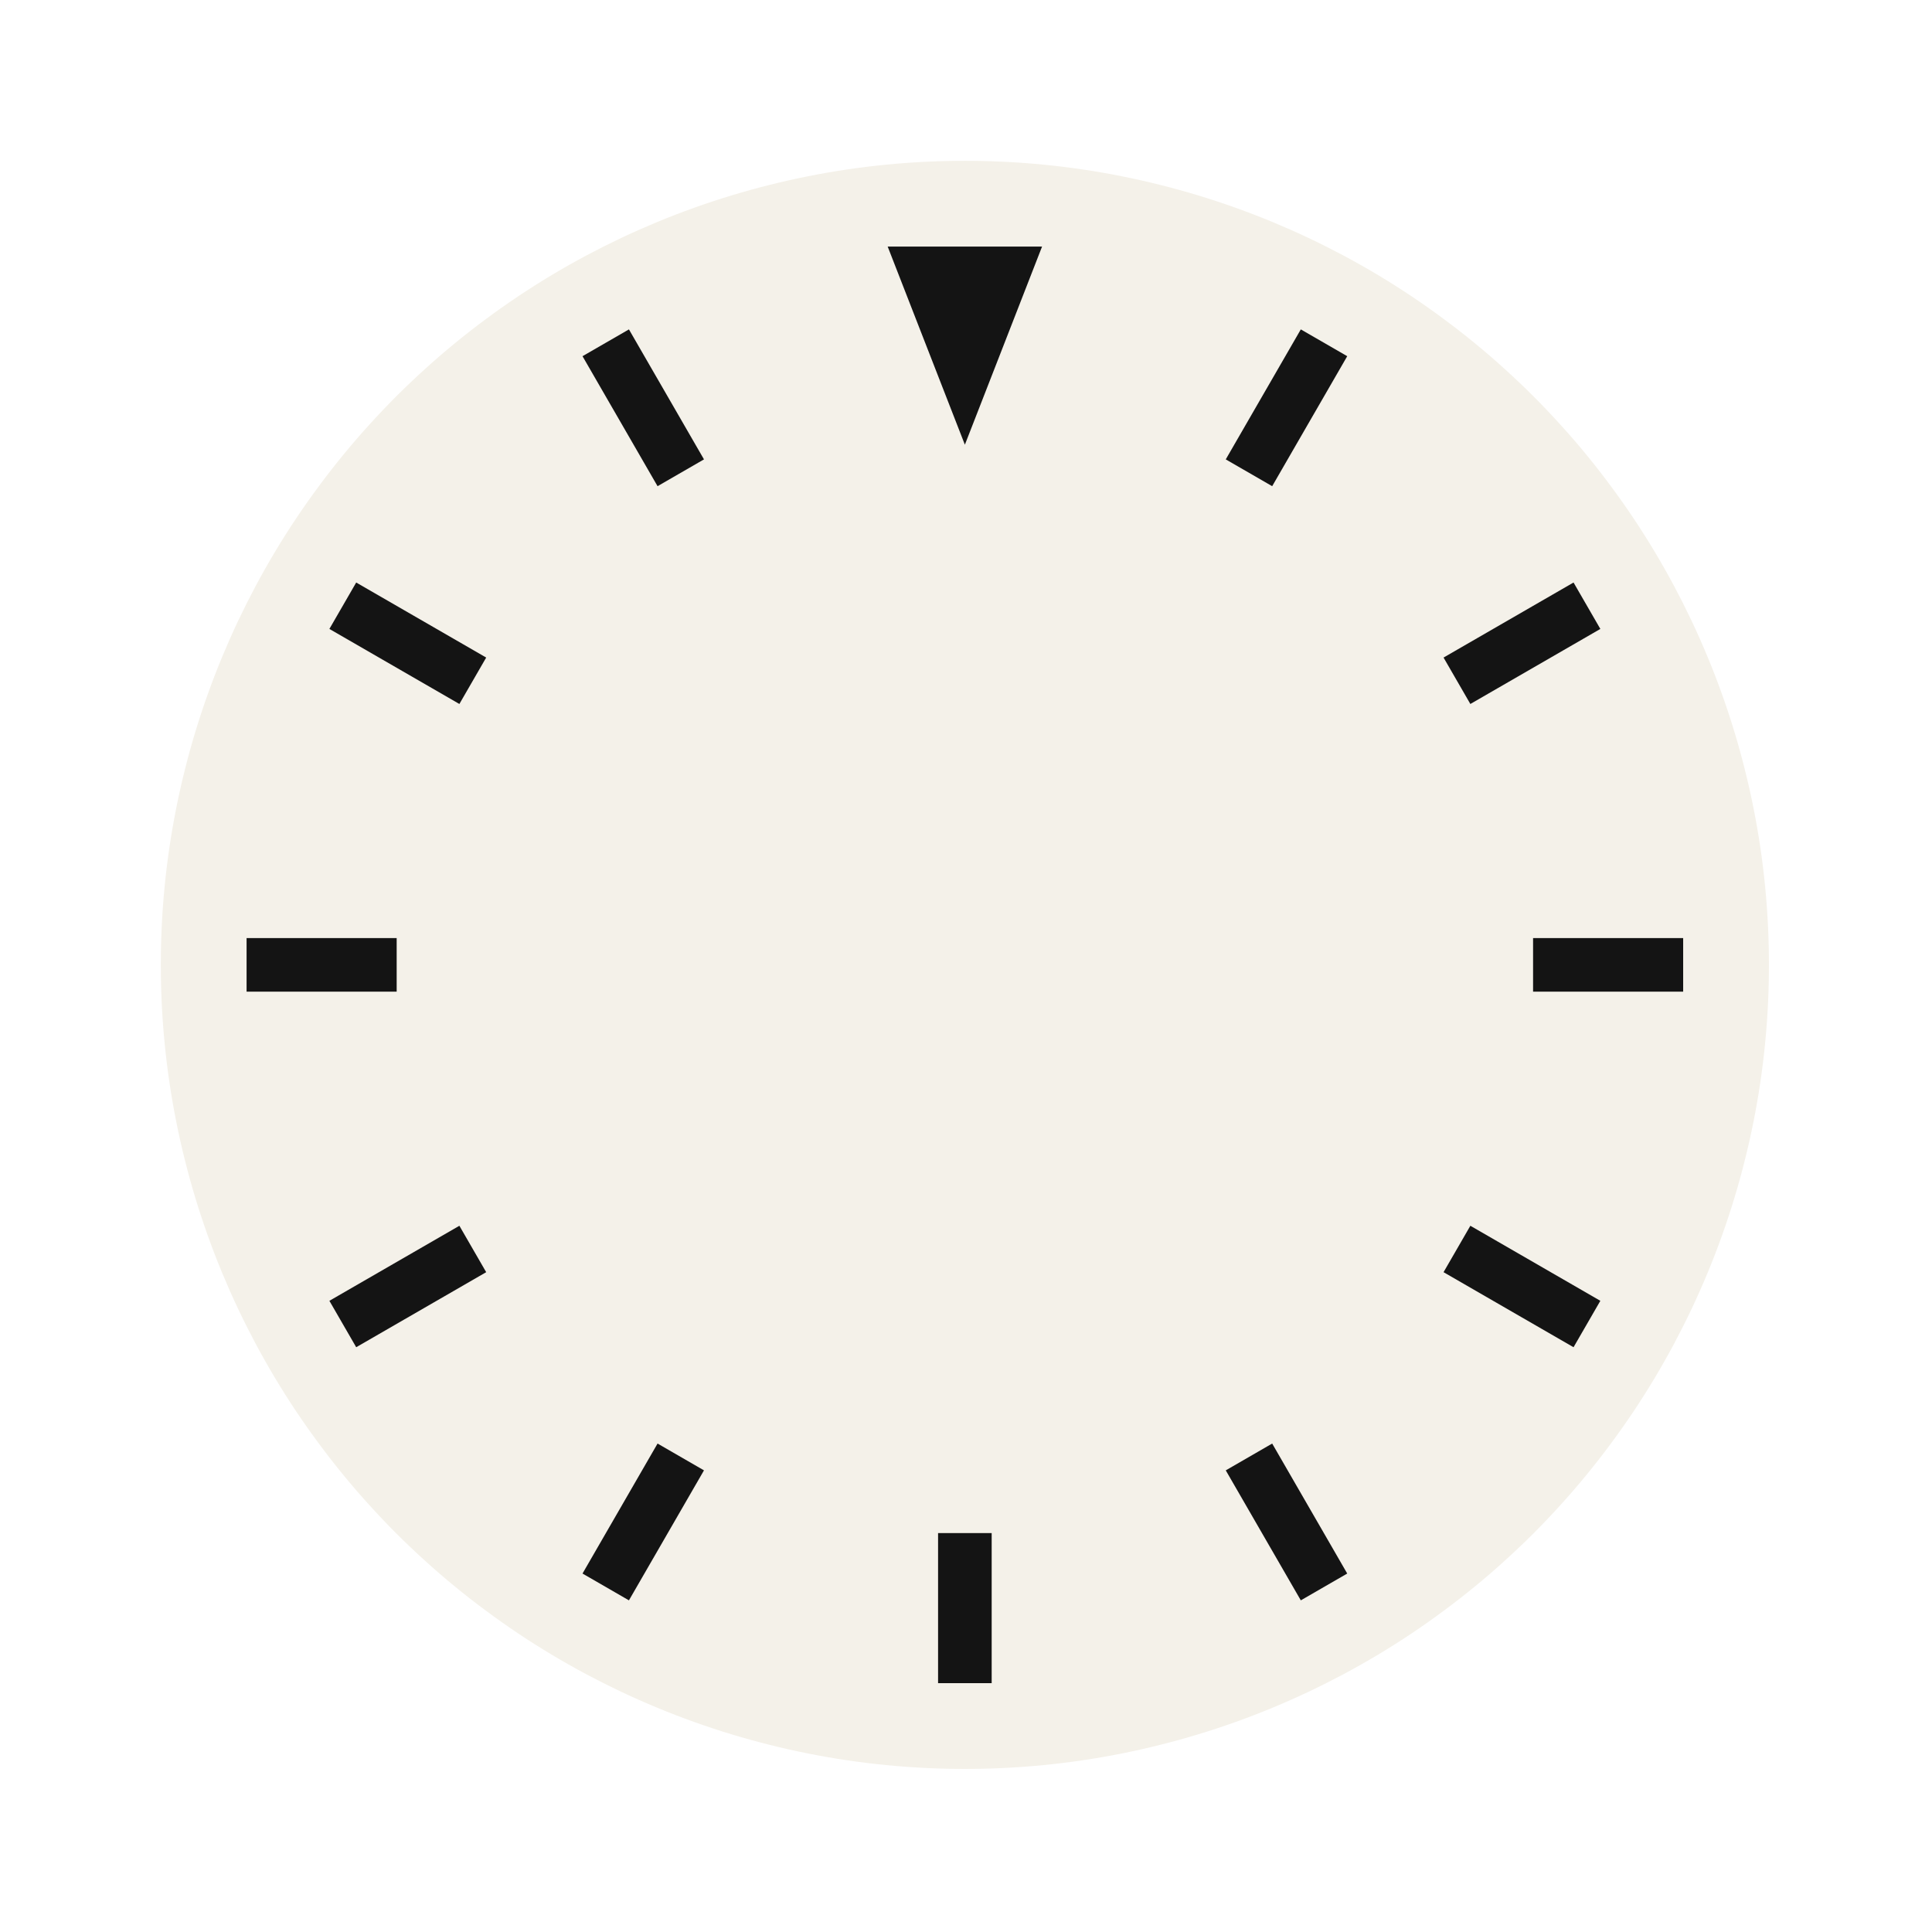
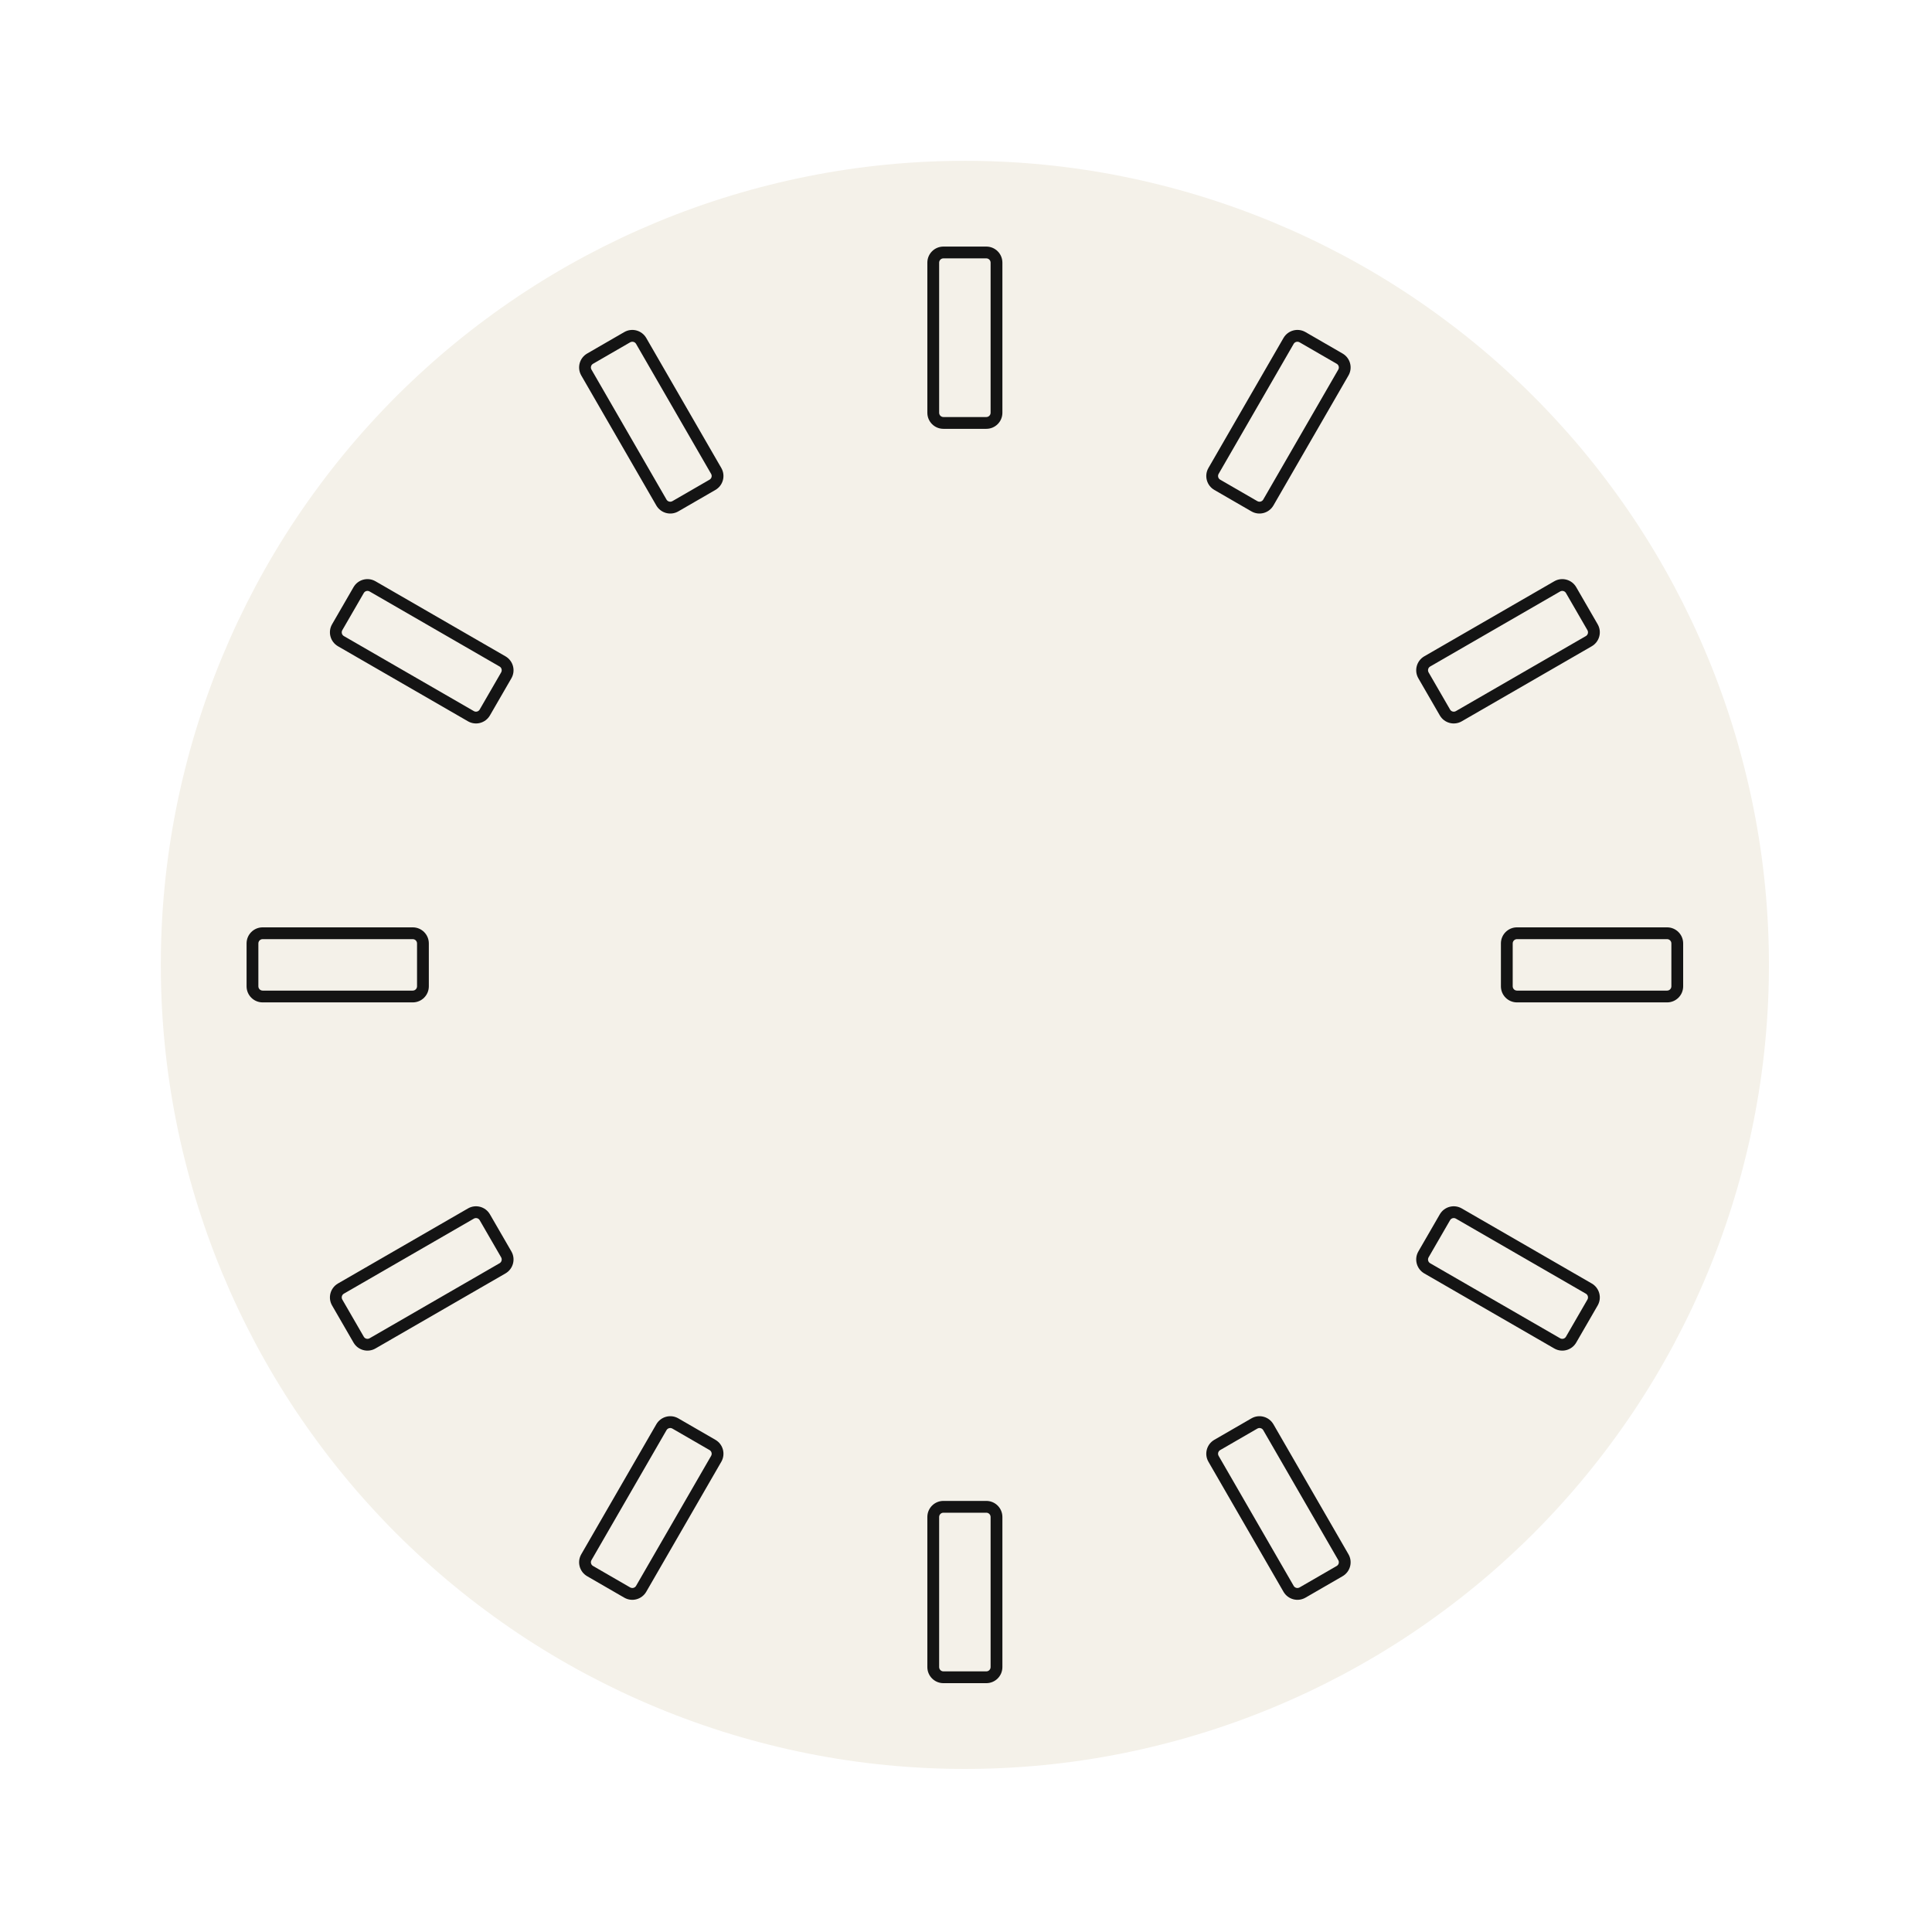
<svg xmlns="http://www.w3.org/2000/svg" width="613" height="613">
  <path fill="#F4F1E9" transform="matrix(17.0079 0 -0 -17.0079 306.142 306.142)" d="M15 0Q15 0.368 14.982 0.736Q14.964 1.104 14.928 1.47Q14.892 1.837 14.838 2.201Q14.784 2.565 14.712 2.926Q14.64 3.288 14.55 3.645Q14.461 4.002 14.354 4.354Q14.247 4.707 14.123 5.053Q13.999 5.4 13.858 5.74Q13.717 6.08 13.56 6.413Q13.402 6.746 13.229 7.071Q13.055 7.396 12.866 7.712Q12.677 8.027 12.472 8.334Q12.267 8.64 12.048 8.935Q11.829 9.231 11.595 9.516Q11.362 9.801 11.114 10.073Q10.867 10.346 10.607 10.607Q10.346 10.867 10.073 11.114Q9.801 11.362 9.516 11.595Q9.231 11.829 8.935 12.048Q8.64 12.267 8.334 12.472Q8.027 12.677 7.712 12.866Q7.396 13.055 7.071 13.229Q6.746 13.402 6.413 13.56Q6.08 13.717 5.74 13.858Q5.4 13.999 5.053 14.123Q4.707 14.247 4.354 14.354Q4.002 14.461 3.645 14.55Q3.288 14.64 2.926 14.712Q2.565 14.784 2.201 14.838Q1.837 14.892 1.47 14.928Q1.104 14.964 0.736 14.982Q0.368 15 0 15Q-0.368 15 -0.736 14.982Q-1.104 14.964 -1.47 14.928Q-1.837 14.892 -2.201 14.838Q-2.565 14.784 -2.926 14.712Q-3.288 14.64 -3.645 14.55Q-4.002 14.461 -4.354 14.354Q-4.707 14.247 -5.053 14.123Q-5.4 13.999 -5.74 13.858Q-6.08 13.717 -6.413 13.56Q-6.746 13.402 -7.071 13.229Q-7.396 13.055 -7.712 12.866Q-8.027 12.677 -8.334 12.472Q-8.64 12.267 -8.935 12.048Q-9.231 11.829 -9.516 11.595Q-9.801 11.362 -10.073 11.114Q-10.346 10.867 -10.607 10.607Q-10.867 10.346 -11.114 10.073Q-11.362 9.801 -11.595 9.516Q-11.829 9.231 -12.048 8.935Q-12.267 8.64 -12.472 8.334Q-12.677 8.027 -12.866 7.712Q-13.055 7.396 -13.229 7.071Q-13.402 6.746 -13.56 6.413Q-13.717 6.08 -13.858 5.74Q-13.999 5.4 -14.123 5.053Q-14.247 4.707 -14.354 4.354Q-14.461 4.002 -14.55 3.645Q-14.64 3.288 -14.712 2.926Q-14.784 2.565 -14.838 2.201Q-14.892 1.837 -14.928 1.47Q-14.964 1.104 -14.982 0.736Q-15 0.368 -15 0Q-15 -0.368 -14.982 -0.736Q-14.964 -1.104 -14.928 -1.47Q-14.892 -1.837 -14.838 -2.201Q-14.784 -2.565 -14.712 -2.926Q-14.64 -3.288 -14.55 -3.645Q-14.461 -4.002 -14.354 -4.354Q-14.247 -4.707 -14.123 -5.053Q-13.999 -5.4 -13.858 -5.74Q-13.717 -6.08 -13.56 -6.413Q-13.402 -6.746 -13.229 -7.071Q-13.055 -7.396 -12.866 -7.712Q-12.677 -8.027 -12.472 -8.334Q-12.267 -8.64 -12.048 -8.935Q-11.829 -9.231 -11.595 -9.516Q-11.362 -9.801 -11.114 -10.073Q-10.867 -10.346 -10.607 -10.607Q-10.346 -10.867 -10.073 -11.114Q-9.801 -11.362 -9.516 -11.595Q-9.231 -11.829 -8.935 -12.048Q-8.64 -12.267 -8.334 -12.472Q-8.027 -12.677 -7.712 -12.866Q-7.396 -13.055 -7.071 -13.229Q-6.746 -13.402 -6.413 -13.56Q-6.08 -13.717 -5.74 -13.858Q-5.4 -13.999 -5.053 -14.123Q-4.707 -14.247 -4.354 -14.354Q-4.002 -14.461 -3.645 -14.55Q-3.288 -14.64 -2.926 -14.712Q-2.565 -14.784 -2.201 -14.838Q-1.837 -14.892 -1.47 -14.928Q-1.104 -14.964 -0.736 -14.982Q-0.368 -15 0 -15Q0.368 -15 0.736 -14.982Q1.104 -14.964 1.47 -14.928Q1.837 -14.892 2.201 -14.838Q2.565 -14.784 2.926 -14.712Q3.288 -14.64 3.645 -14.55Q4.002 -14.461 4.354 -14.354Q4.707 -14.247 5.053 -14.123Q5.4 -13.999 5.74 -13.858Q6.08 -13.717 6.413 -13.56Q6.746 -13.402 7.071 -13.229Q7.396 -13.055 7.712 -12.866Q8.027 -12.677 8.334 -12.472Q8.64 -12.267 8.935 -12.048Q9.231 -11.829 9.516 -11.595Q9.801 -11.362 10.073 -11.114Q10.346 -10.867 10.607 -10.607Q10.867 -10.346 11.114 -10.073Q11.362 -9.801 11.595 -9.516Q11.829 -9.231 12.048 -8.935Q12.267 -8.64 12.472 -8.334Q12.677 -8.027 12.866 -7.712Q13.055 -7.396 13.229 -7.071Q13.402 -6.746 13.56 -6.413Q13.717 -6.08 13.858 -5.74Q13.999 -5.4 14.123 -5.053Q14.247 -4.707 14.354 -4.354Q14.461 -4.002 14.55 -3.645Q14.64 -3.288 14.712 -2.926Q14.784 -2.565 14.838 -2.201Q14.892 -1.837 14.928 -1.47Q14.964 -1.104 14.982 -0.736Q15 -0.368 15 0Z" />
-   <path fill="#141414" transform="matrix(17.0079 0 -0 -17.0079 306.142 306.142)" d="M1.44 13.4L-1.44 13.4L0 9.704L1.44 13.4ZM-0.5 -10.6L-0.5 -13.4L0.5 -13.4L0.5 -10.6L-0.5 -10.6ZM-10.6 0.5L-13.4 0.5L-13.4 -0.5L-10.6 -0.5L-10.6 0.5ZM10.6 -0.5L13.4 -0.5L13.4 0.5L10.6 0.5L10.6 -0.5ZM-9.43 -4.867L-11.855 -6.267L-11.355 -7.133L-8.93 -5.733L-9.43 -4.867ZM8.93 -5.733L11.355 -7.133L11.855 -6.267L9.43 -4.867L8.93 -5.733ZM-8.93 5.733L-11.355 7.133L-11.855 6.267L-9.43 4.867L-8.93 5.733ZM9.43 4.867L11.855 6.267L11.355 7.133L8.93 5.733L9.43 4.867ZM-5.733 -8.93L-7.133 -11.355L-6.267 -11.855L-4.867 -9.43L-5.733 -8.93ZM4.867 -9.43L6.267 -11.855L7.133 -11.355L5.733 -8.93L4.867 -9.43ZM-4.867 9.43L-6.267 11.855L-7.133 11.355L-5.733 8.93L-4.867 9.43ZM5.733 8.93L7.133 11.355L6.267 11.855L4.867 9.43L5.733 8.93Z" />
+   <path fill="#141414" transform="matrix(17.0079 0 -0 -17.0079 306.142 306.142)" d="M5.346 -8.46L4.654 -8.86C4.51 -8.943 4.461 -9.127 4.544 -9.27L5.944 -11.695C6.027 -11.838 6.21 -11.888 6.354 -11.805L7.046 -11.405C7.19 -11.322 7.239 -11.138 7.156 -10.995L5.756 -8.57C5.673 -8.427 5.49 -8.377 5.346 -8.46ZM-5.346 8.46L-4.654 8.86C-4.51 8.943 -4.461 9.127 -4.544 9.27L-5.944 11.695C-6.027 11.838 -6.21 11.888 -6.354 11.805L-7.046 11.405C-7.19 11.322 -7.239 11.138 -7.156 10.995L-5.756 8.57C-5.673 8.427 -5.49 8.377 -5.346 8.46ZM-4.654 -8.86L-5.346 -8.46C-5.49 -8.377 -5.673 -8.427 -5.756 -8.57L-7.156 -10.995C-7.239 -11.138 -7.19 -11.322 -7.046 -11.405L-6.354 -11.805C-6.21 -11.888 -6.027 -11.838 -5.944 -11.695L-4.544 -9.27C-4.461 -9.127 -4.51 -8.943 -4.654 -8.86ZM4.654 8.86L5.346 8.46C5.49 8.377 5.673 8.427 5.756 8.57L7.156 10.995C7.239 11.138 7.19 11.322 7.046 11.405L6.354 11.805C6.21 11.888 6.027 11.838 5.944 11.695L4.544 9.27C4.461 9.127 4.51 8.943 4.654 8.86ZM8.86 -4.654L8.46 -5.346C8.377 -5.49 8.427 -5.673 8.57 -5.756L10.995 -7.156C11.138 -7.239 11.322 -7.19 11.405 -7.046L11.805 -6.354C11.888 -6.21 11.838 -6.027 11.695 -5.944L9.27 -4.544C9.127 -4.461 8.943 -4.51 8.86 -4.654ZM-8.86 4.654L-8.46 5.346C-8.377 5.49 -8.427 5.673 -8.57 5.756L-10.995 7.156C-11.138 7.239 -11.322 7.19 -11.405 7.046L-11.805 6.354C-11.888 6.21 -11.838 6.027 -11.695 5.944L-9.27 4.544C-9.127 4.461 -8.943 4.51 -8.86 4.654ZM-8.46 -5.346L-8.86 -4.654C-8.943 -4.51 -9.127 -4.461 -9.27 -4.544L-11.695 -5.944C-11.838 -6.027 -11.888 -6.21 -11.805 -6.354L-11.405 -7.046C-11.322 -7.19 -11.138 -7.239 -10.995 -7.156L-8.57 -5.756C-8.427 -5.673 -8.377 -5.49 -8.46 -5.346ZM8.46 5.346L8.86 4.654C8.943 4.51 9.127 4.461 9.27 4.544L11.695 5.944C11.838 6.027 11.888 6.21 11.805 6.354L11.405 7.046C11.322 7.19 11.138 7.239 10.995 7.156L8.57 5.756C8.427 5.673 8.377 5.49 8.46 5.346ZM0.4 -10L-0.4 -10C-0.566 -10 -0.7 -10.134 -0.7 -10.3L-0.7 -13.1C-0.7 -13.266 -0.566 -13.4 -0.4 -13.4L0.4 -13.4C0.566 -13.4 0.7 -13.266 0.7 -13.1L0.7 -10.3C0.7 -10.134 0.566 -10 0.4 -10ZM-0.4 10L0.4 10C0.566 10 0.7 10.134 0.7 10.3L0.7 13.1C0.7 13.266 0.566 13.4 0.4 13.4L-0.4 13.4C-0.566 13.4 -0.7 13.266 -0.7 13.1L-0.7 10.3C-0.7 10.134 -0.566 10 -0.4 10ZM-10 -0.4L-10 0.4C-10 0.566 -10.134 0.7 -10.3 0.7L-13.1 0.7C-13.266 0.7 -13.4 0.566 -13.4 0.4L-13.4 -0.4C-13.4 -0.566 -13.266 -0.7 -13.1 -0.7L-10.3 -0.7C-10.134 -0.7 -10 -0.566 -10 -0.4ZM10 0.4L10 -0.4C10 -0.566 10.134 -0.7 10.3 -0.7L13.1 -0.7C13.266 -0.7 13.4 -0.566 13.4 -0.4L13.4 0.4C13.4 0.566 13.266 0.7 13.1 0.7L10.3 0.7C10.134 0.7 10 0.566 10 0.4ZM6.966 -11.105C6.988 -11.143 6.975 -11.192 6.936 -11.214L6.244 -11.614C6.205 -11.636 6.156 -11.623 6.134 -11.585L4.734 -9.16C4.712 -9.122 4.725 -9.073 4.764 -9.051L5.456 -8.651C5.495 -8.629 5.544 -8.642 5.566 -8.68L6.966 -11.105ZM-6.966 11.105C-6.988 11.143 -6.975 11.192 -6.936 11.214L-6.244 11.614C-6.205 11.636 -6.156 11.623 -6.134 11.585L-4.734 9.16C-4.712 9.122 -4.725 9.073 -4.764 9.051L-5.456 8.651C-5.495 8.629 -5.544 8.642 -5.566 8.68L-6.966 11.105ZM-6.134 -11.585C-6.156 -11.623 -6.205 -11.636 -6.244 -11.614L-6.936 -11.214C-6.975 -11.192 -6.988 -11.143 -6.966 -11.105L-5.566 -8.68C-5.544 -8.642 -5.495 -8.629 -5.456 -8.651L-4.764 -9.051C-4.725 -9.073 -4.712 -9.122 -4.734 -9.16L-6.134 -11.585ZM6.134 11.585C6.156 11.623 6.205 11.636 6.244 11.614L6.936 11.214C6.975 11.192 6.988 11.143 6.966 11.105L5.566 8.68C5.544 8.642 5.495 8.629 5.456 8.651L4.764 9.051C4.725 9.073 4.712 9.122 4.734 9.16L6.134 11.585ZM11.585 -6.134C11.623 -6.156 11.636 -6.205 11.614 -6.244L11.214 -6.936C11.192 -6.975 11.143 -6.988 11.105 -6.966L8.68 -5.566C8.642 -5.544 8.629 -5.495 8.651 -5.456L9.051 -4.764C9.073 -4.725 9.122 -4.712 9.16 -4.734L11.585 -6.134ZM-11.585 6.134C-11.623 6.156 -11.636 6.205 -11.614 6.244L-11.214 6.936C-11.192 6.975 -11.143 6.988 -11.105 6.966L-8.68 5.566C-8.642 5.544 -8.629 5.495 -8.651 5.456L-9.051 4.764C-9.073 4.725 -9.122 4.712 -9.16 4.734L-11.585 6.134ZM-11.105 -6.966C-11.143 -6.988 -11.192 -6.975 -11.214 -6.936L-11.614 -6.244C-11.636 -6.205 -11.623 -6.156 -11.585 -6.134L-9.16 -4.734C-9.122 -4.712 -9.073 -4.725 -9.051 -4.764L-8.651 -5.456C-8.629 -5.495 -8.642 -5.544 -8.68 -5.566L-11.105 -6.966ZM11.105 6.966C11.143 6.988 11.192 6.975 11.214 6.936L11.614 6.244C11.636 6.205 11.623 6.156 11.585 6.134L9.16 4.734C9.122 4.712 9.073 4.725 9.051 4.764L8.651 5.456C8.629 5.495 8.642 5.544 8.68 5.566L11.105 6.966ZM-13.1 -0.48C-13.144 -0.48 -13.18 -0.444 -13.18 -0.4L-13.18 0.4C-13.18 0.444 -13.144 0.48 -13.1 0.48L-10.3 0.48C-10.256 0.48 -10.22 0.444 -10.22 0.4L-10.22 -0.4C-10.22 -0.444 -10.256 -0.48 -10.3 -0.48L-13.1 -0.48ZM13.1 0.48C13.144 0.48 13.18 0.444 13.18 0.4L13.18 -0.4C13.18 -0.444 13.144 -0.48 13.1 -0.48L10.3 -0.48C10.256 -0.48 10.22 -0.444 10.22 -0.4L10.22 0.4C10.22 0.444 10.256 0.48 10.3 0.48L13.1 0.48ZM0.48 -13.1C0.48 -13.144 0.444 -13.18 0.4 -13.18L-0.4 -13.18C-0.444 -13.18 -0.48 -13.144 -0.48 -13.1L-0.48 -10.3C-0.48 -10.256 -0.444 -10.22 -0.4 -10.22L0.4 -10.22C0.444 -10.22 0.48 -10.256 0.48 -10.3L0.48 -13.1ZM-0.48 13.1C-0.48 13.144 -0.444 13.18 -0.4 13.18L0.4 13.18C0.444 13.18 0.48 13.144 0.48 13.1L0.48 10.3C0.48 10.256 0.444 10.22 0.4 10.22L-0.4 10.22C-0.444 10.22 -0.48 10.256 -0.48 10.3L-0.48 13.1Z" />
</svg>
